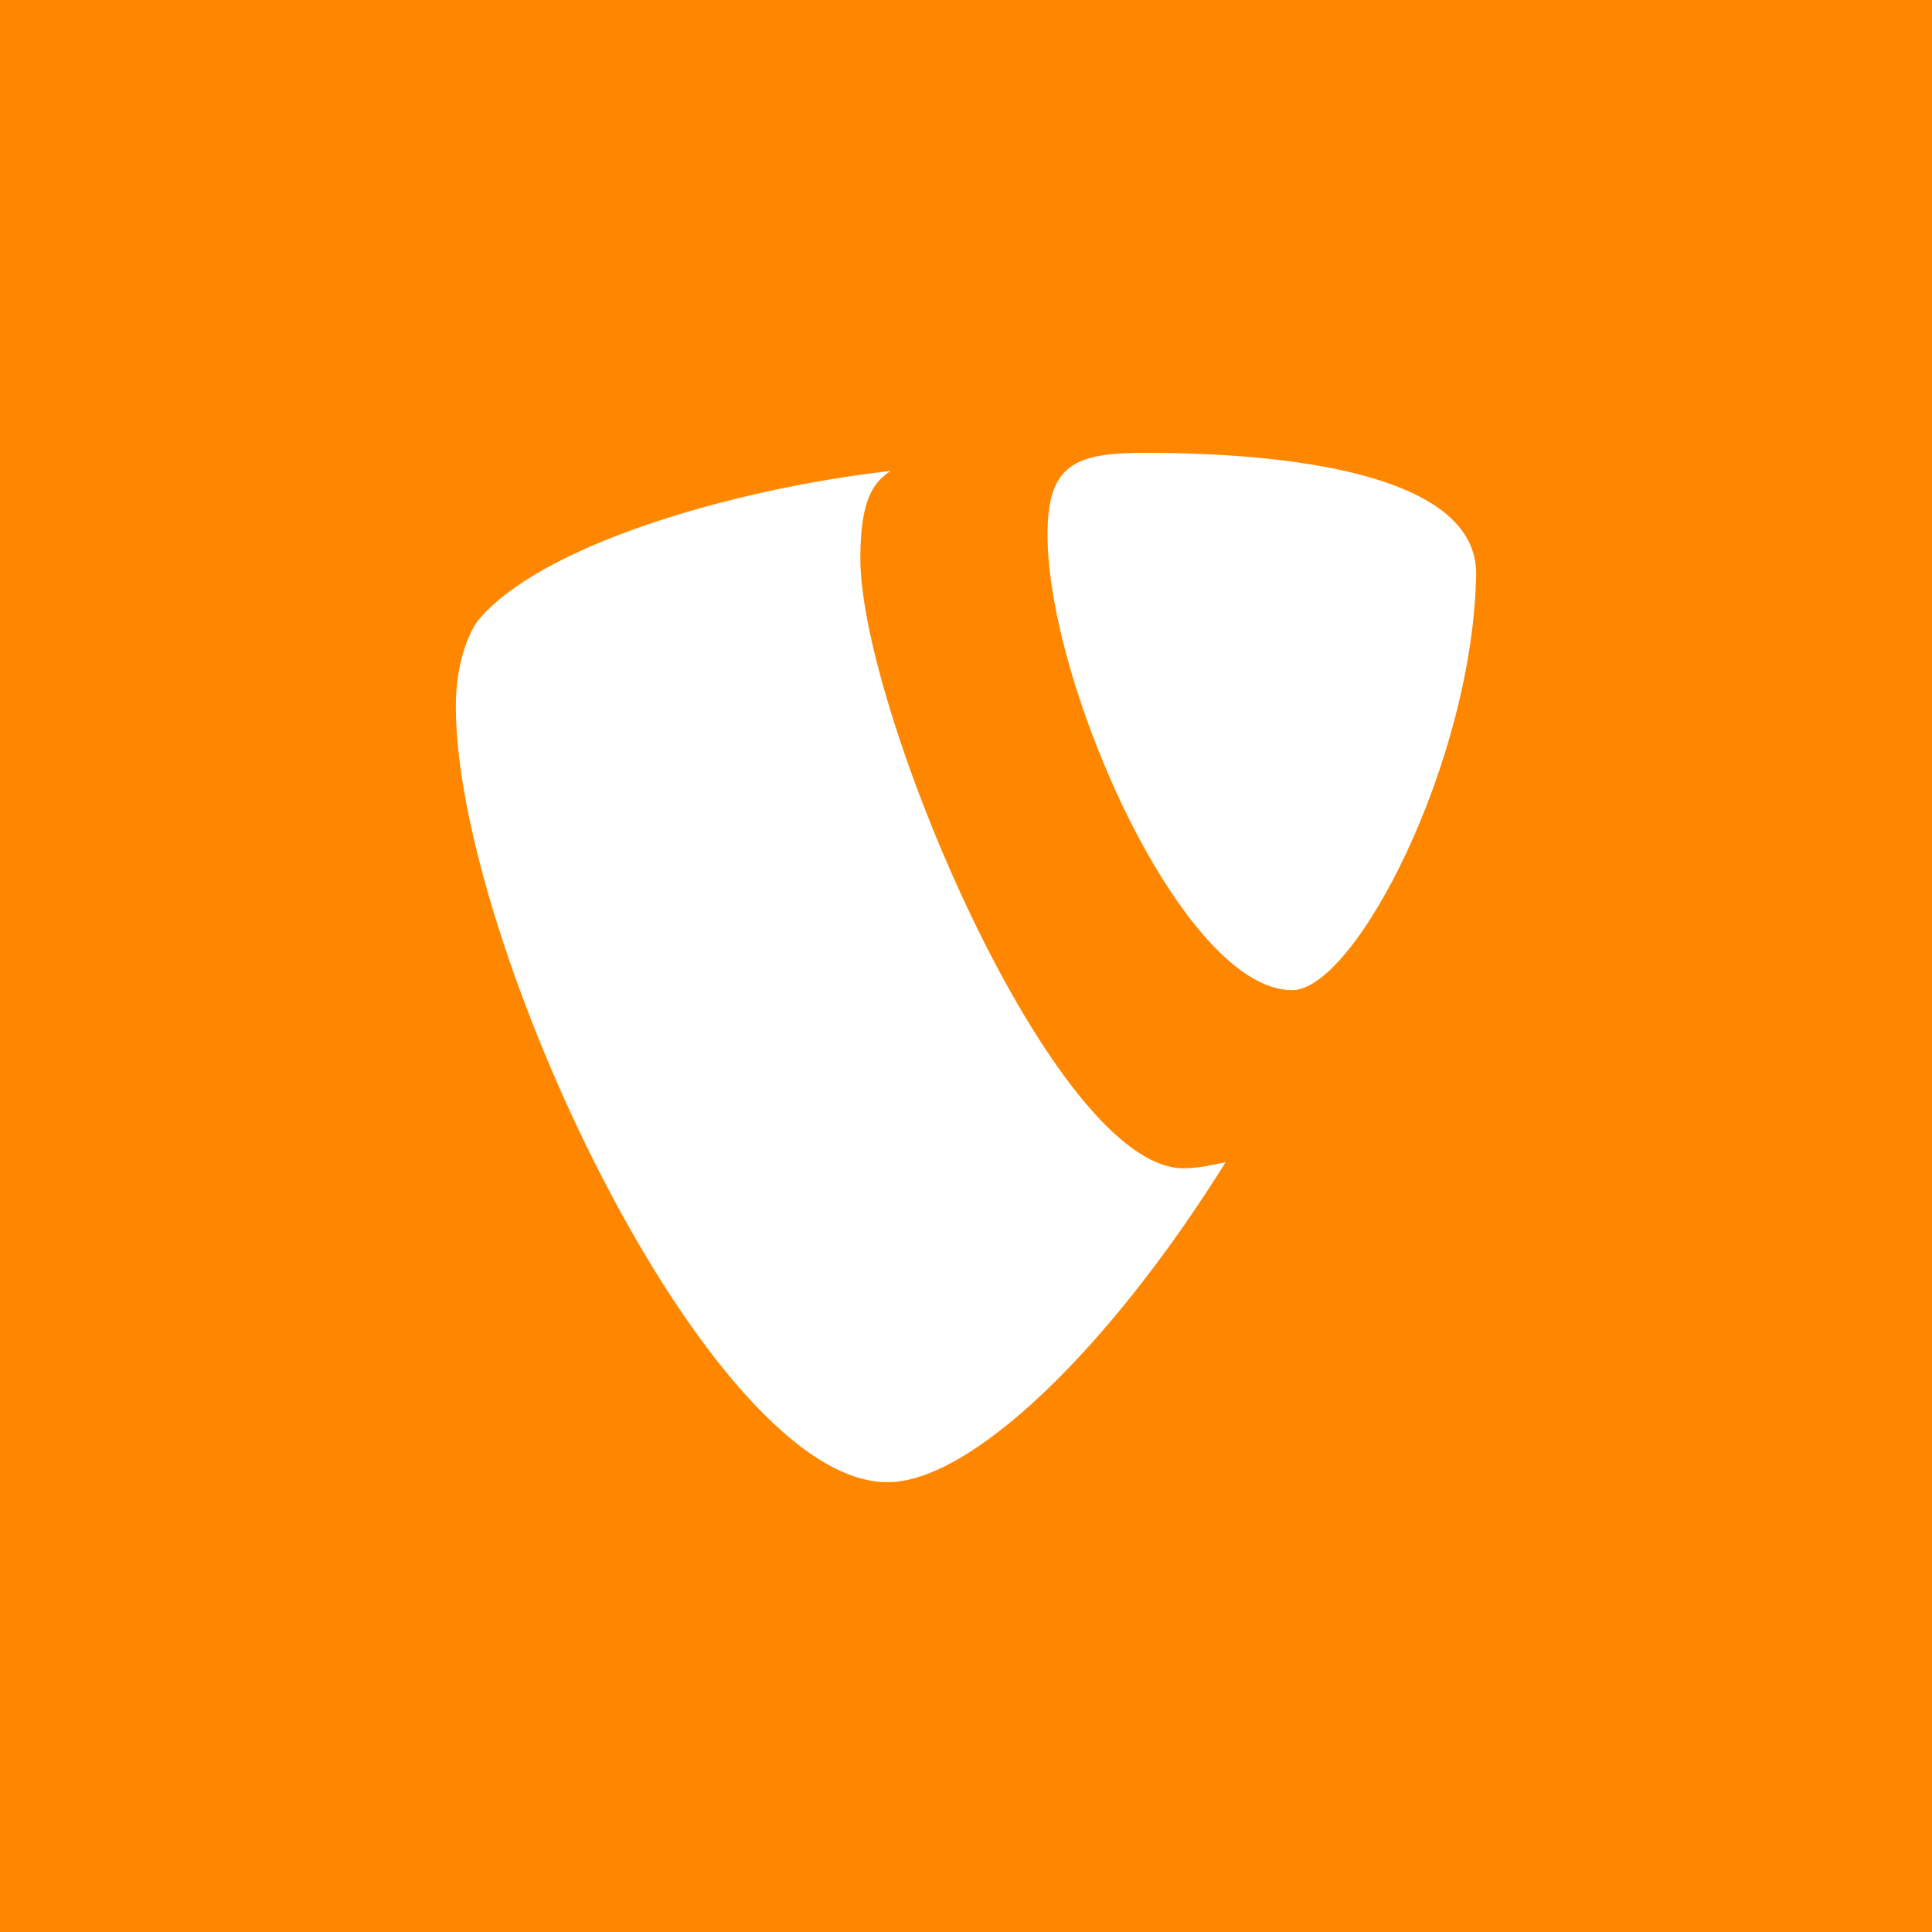
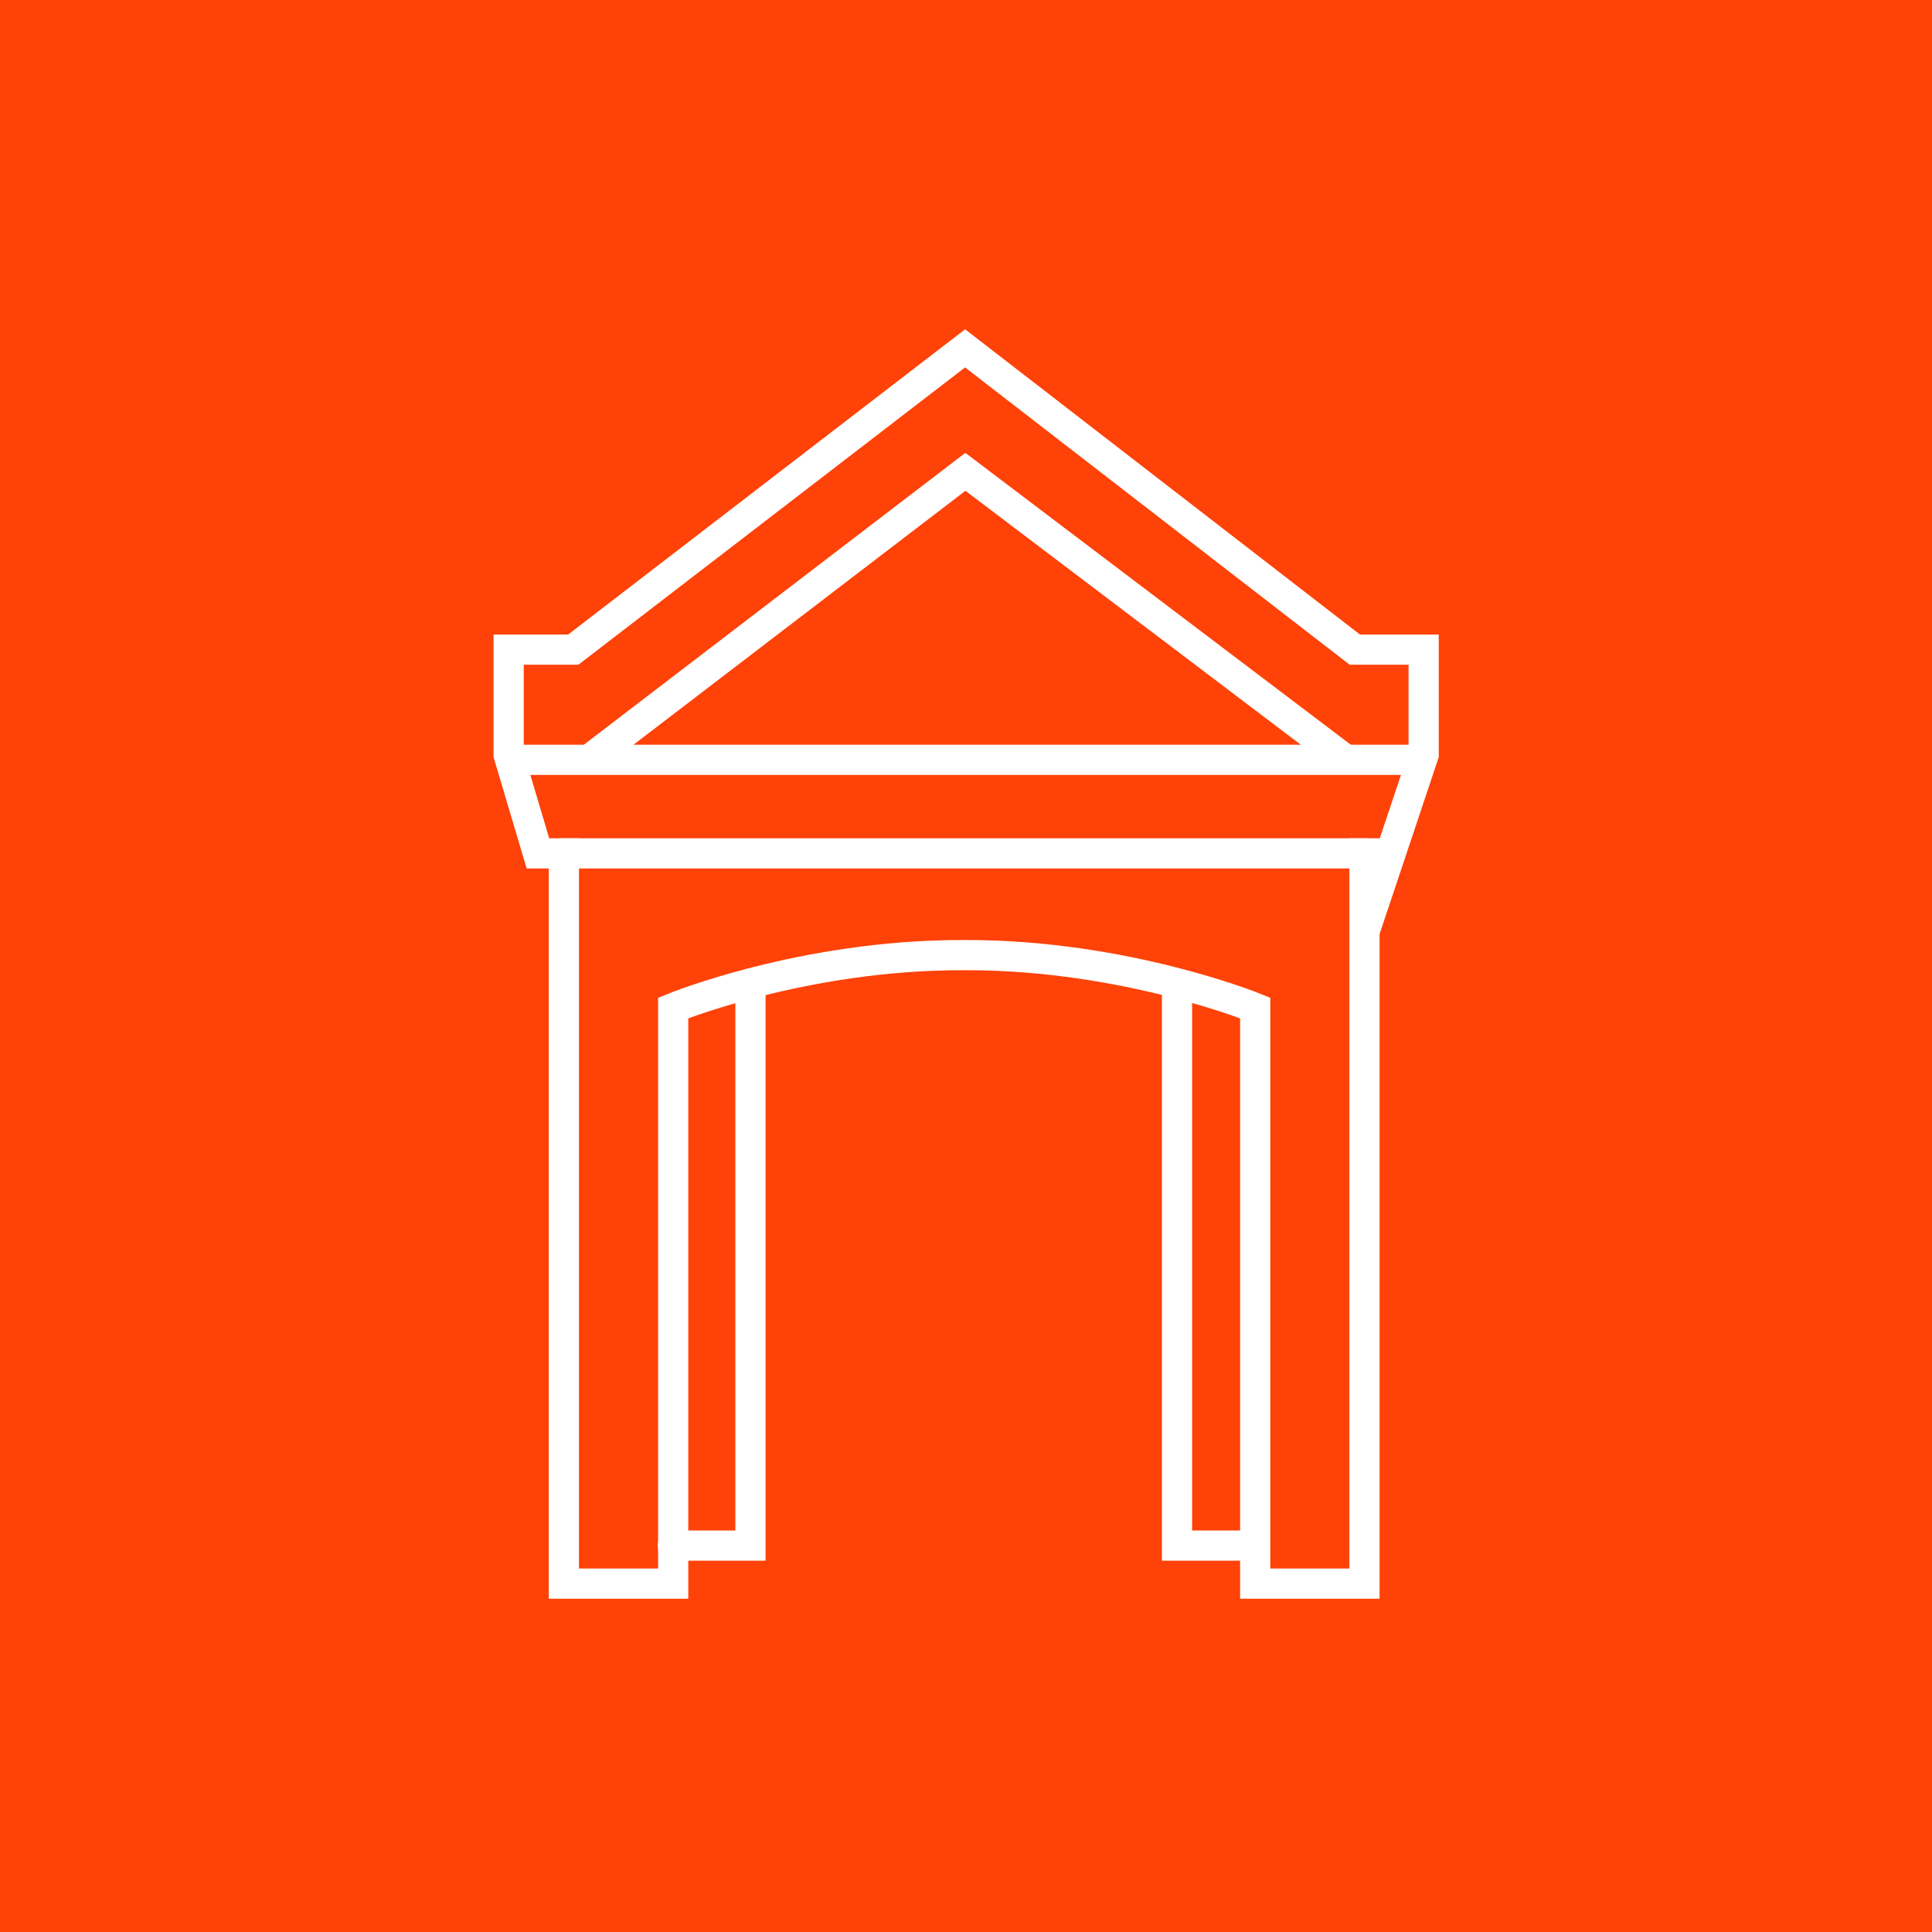
- <svg xmlns="http://www.w3.org/2000/svg" viewBox="0 0 64 64">
-   <path fill="#FF8700" d="M0 0h64v64H0z" />
-   <path fill="#FFF" d="M42.8 32.8c-3.6 0-8.1-10.1-8.1-15.1 0-2.3.9-2.7 3.2-2.7 5.5 0 11 .9 11 4-.1 6.2-4 13.8-6.1 13.8zM28.5 18.5c0 5 6.4 20.2 10.7 20.2.5 0 .9-.1 1.4-.2-3.8 6.1-8.4 10.6-11.2 10.6-5.9 0-14.3-17.9-14.3-25.7 0-1.2.3-2.2.7-2.8 2-2.5 8.4-4.4 13.7-5-.6.4-1 1-1 2.9z" />
+ <svg xmlns="http://www.w3.org/2000/svg" id="Ebene_2" viewBox="0 0 64 64">
+   <defs>
+     <style>
+             .cls-1{fill:#ff4208;stroke-width:0px;}.cls-2,.cls-3{fill:none;stroke:#fff;stroke-miterlimit:10;stroke-width:1px;}.cls-3{stroke-linecap:round;}
+         </style>
+   </defs>
+   <rect class="cls-1" width="64" height="64" />
+   <path class="cls-3" d="M46.06,28.27h-.86v24.19h-3.62v-19.07s-4.29-1.75-9.54-1.75h-.2c-5.26,0-9.54,1.75-9.54,1.75v19.07h-3.62v-24.19h-.86l-.97-3.26v-3.49h2.14l12.98-9.98,12.91,9.98h2.28v3.48l-1.1,3.29h0Z" />
+   <polyline class="cls-2" points="19.43 25.23 31.98 15.63 44.54 25.14" />
+   <polyline class="cls-3" points="24.86 32.58 24.86 51.2 22.29 51.2" />
+   <polyline class="cls-3" points="38.99 32.58 38.99 51.2 41.56 51.2" />
+   <line class="cls-2" x1="16.96" y1="25.17" x2="47.24" y2="25.17" />
+   <line class="cls-3" x1="18.61" y1="28.27" x2="45.31" y2="28.27" />
</svg>
